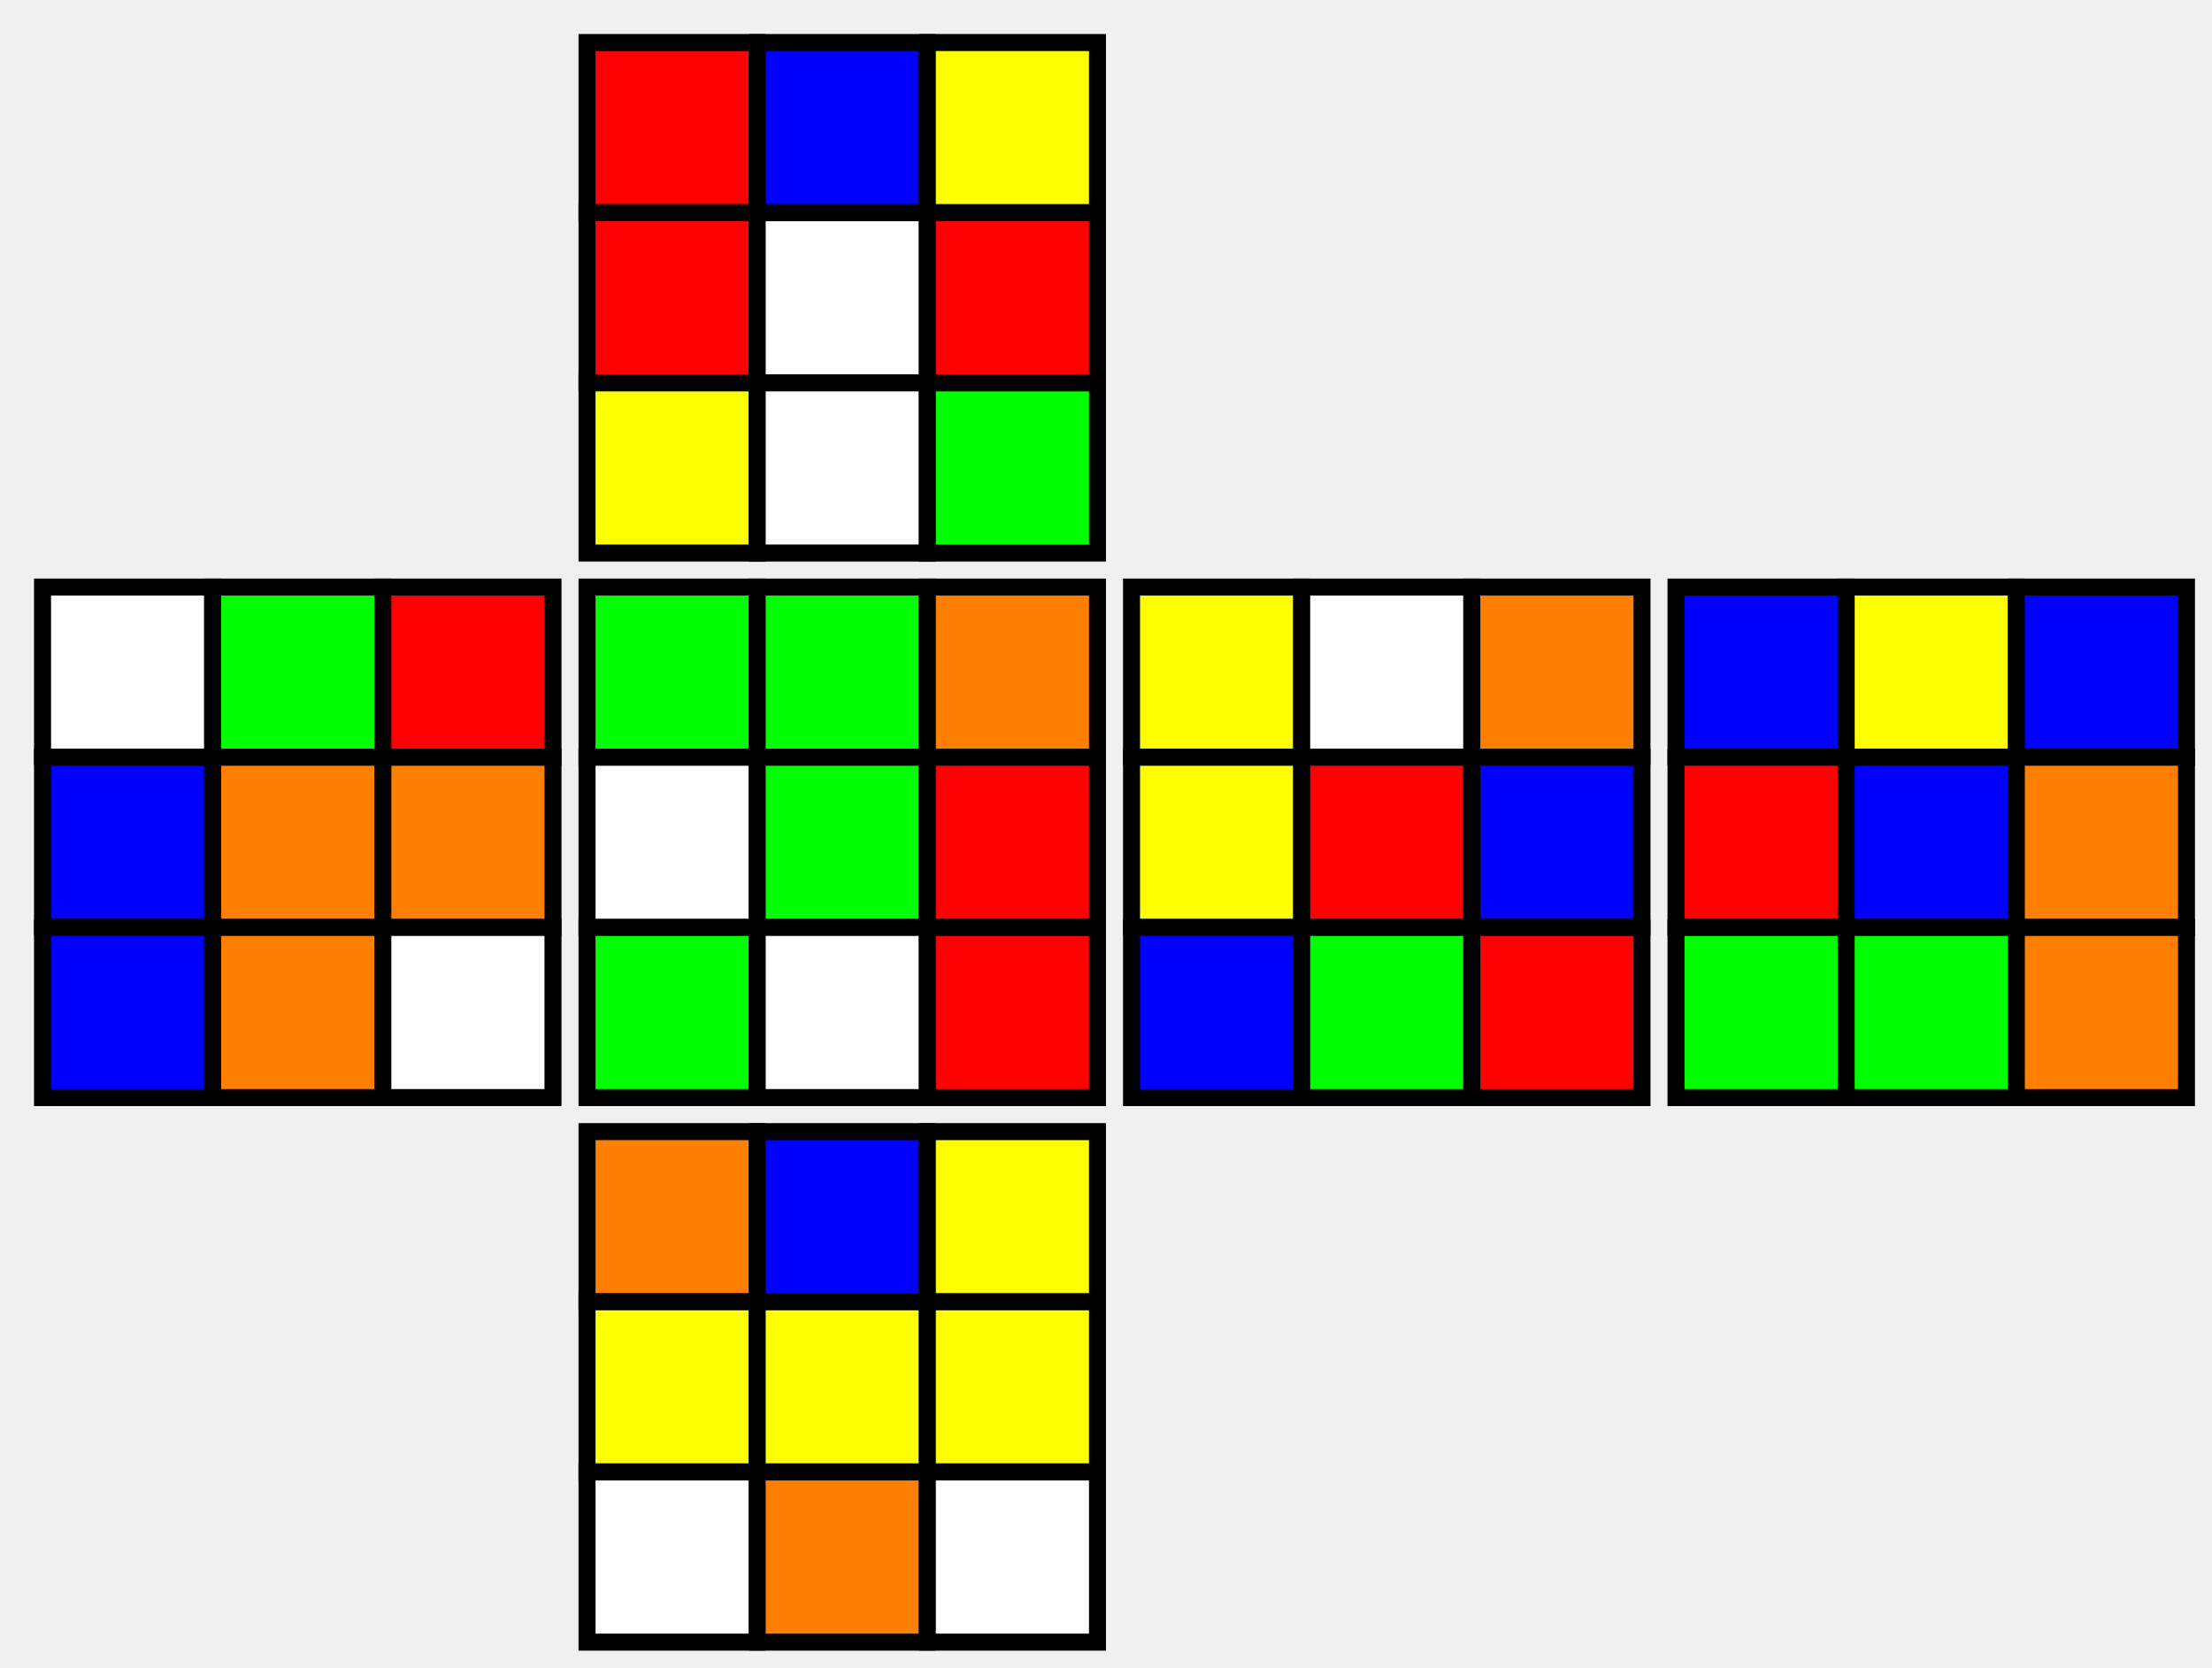
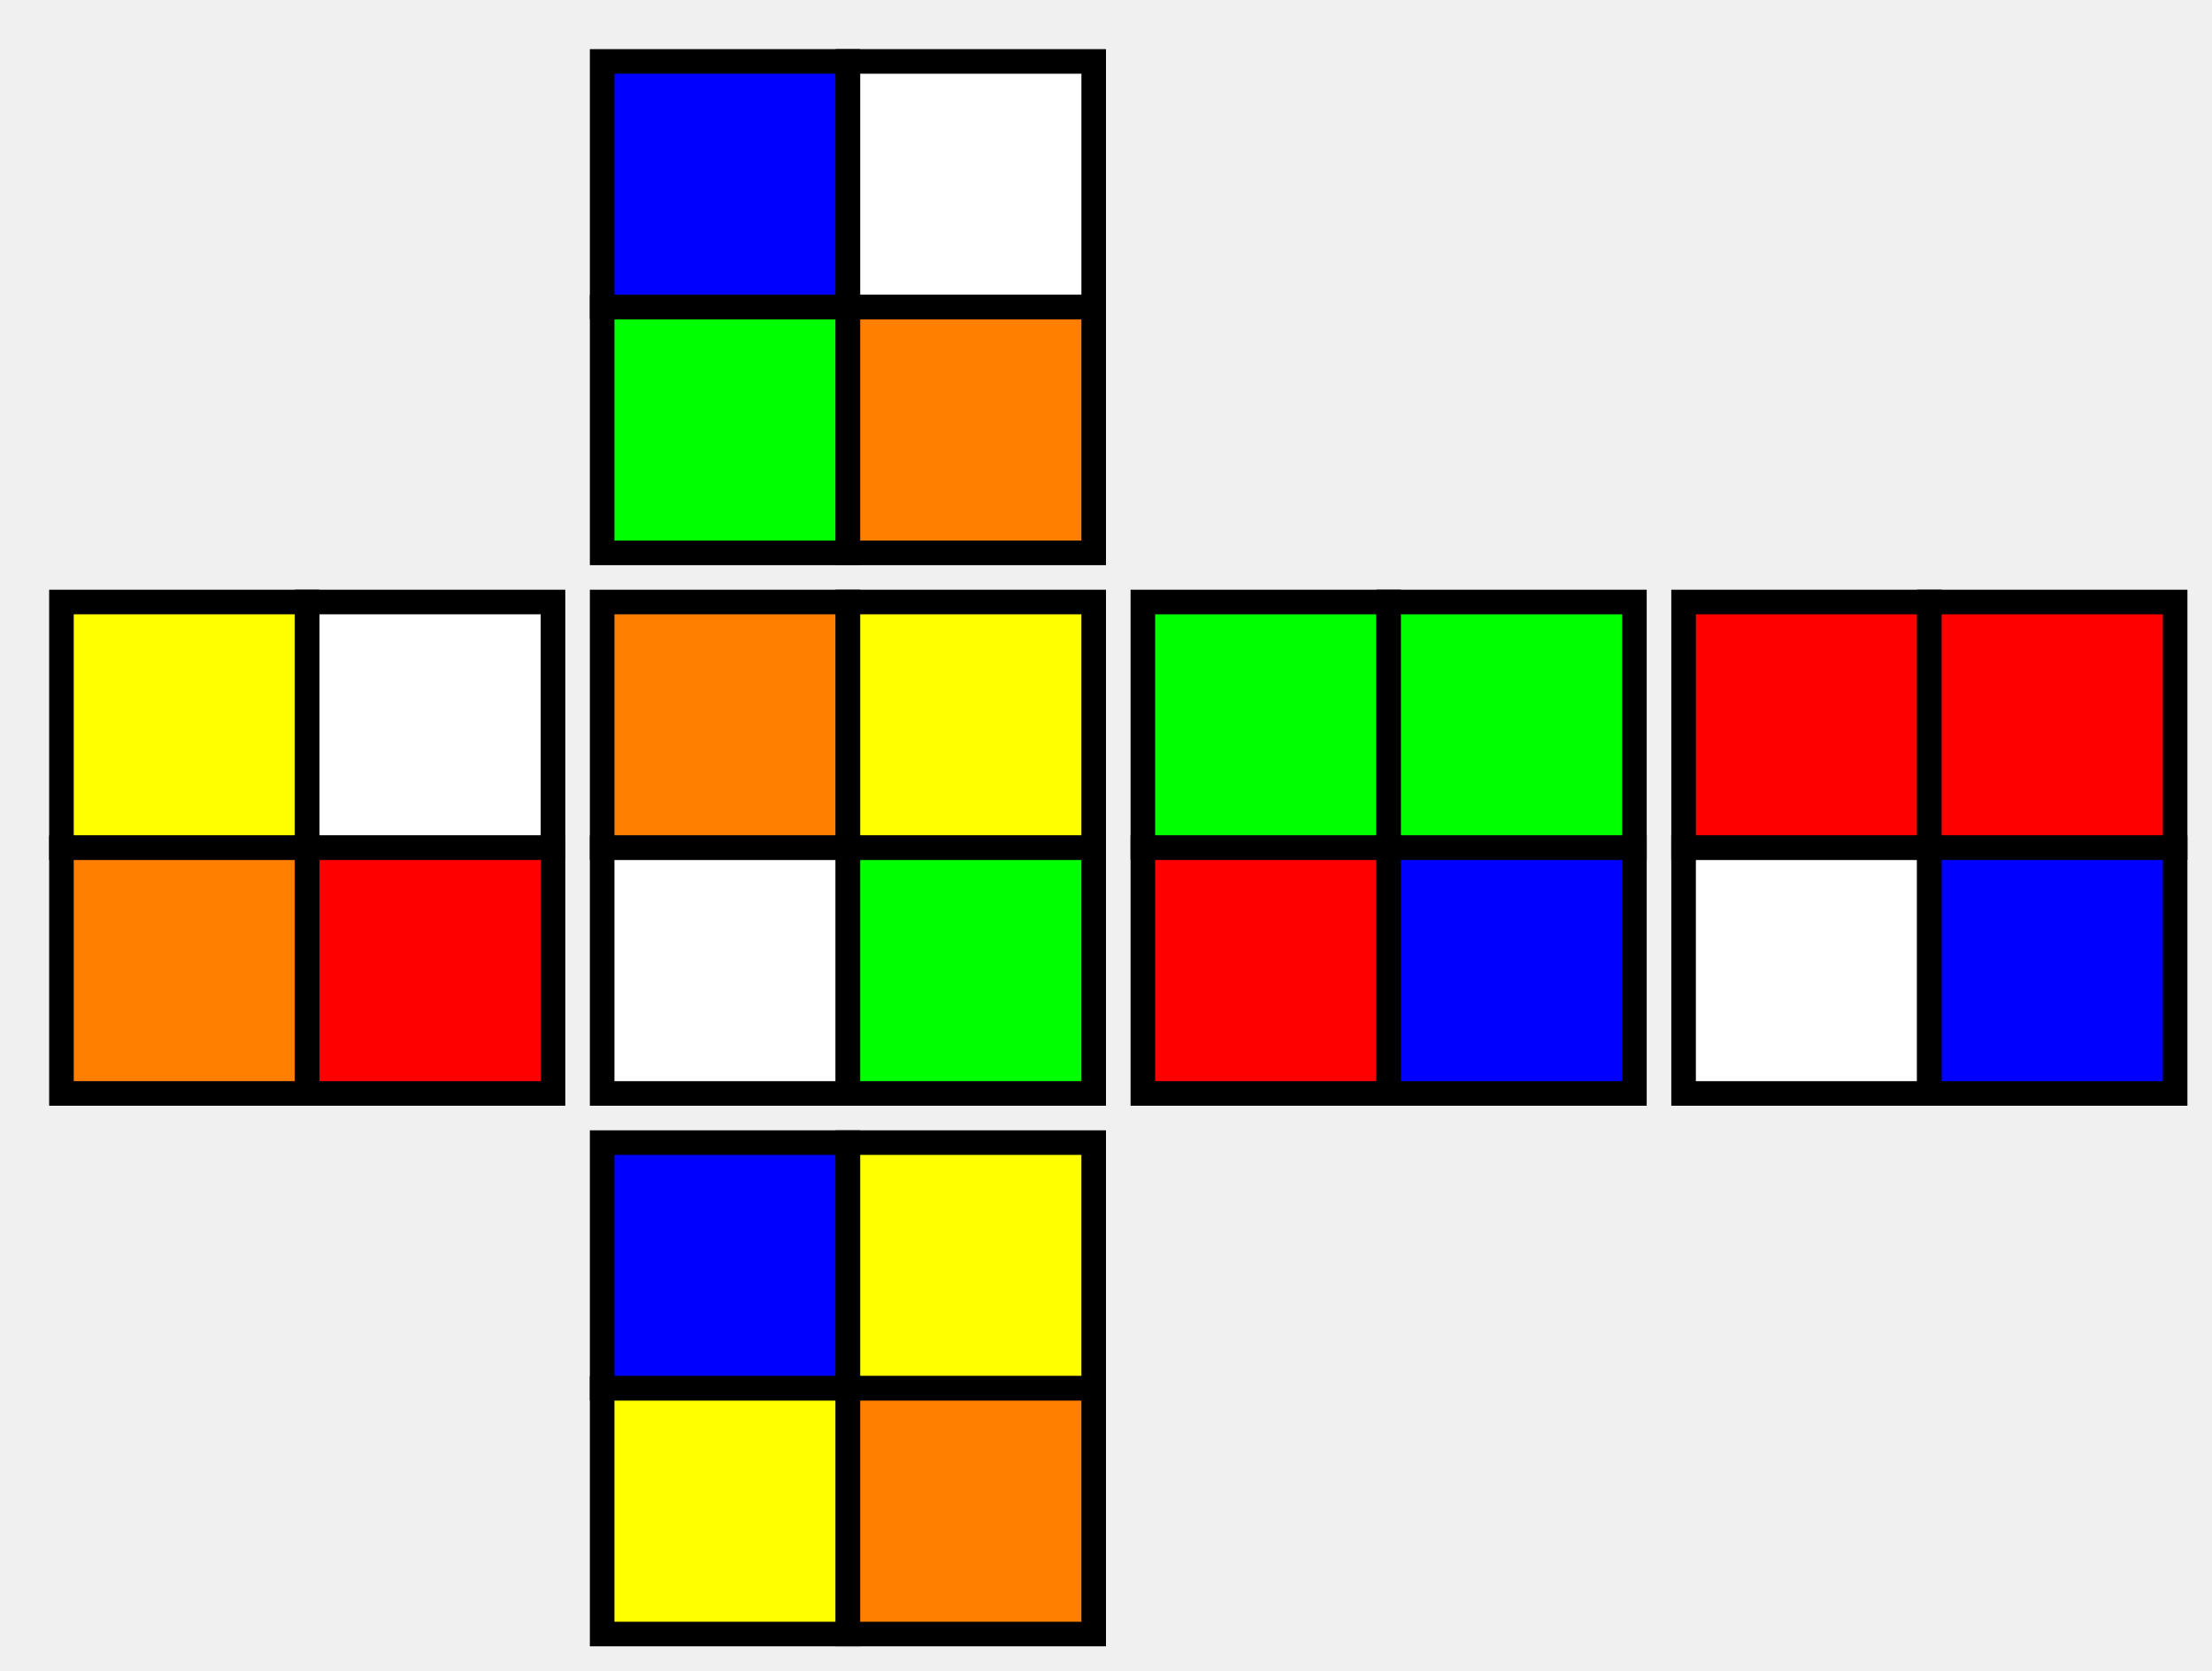
- <svg xmlns="http://www.w3.org/2000/svg" viewBox="0 0 130 98" width="130px" version="1.1" height="98px">
+ <svg xmlns="http://www.w3.org/2000/svg" viewBox="0 0 90 68" width="90px" version="1.1" height="68px">
  <g transform="matrix(1.0,0.0,0.0,1.0,0.5,0.5)">
-     <rect x="2.0" width="10.0" y="34.0" fill="#ffffff" stroke="#000000" height="10.0">
+     <rect x="2.0" width="10.0" y="24.0" fill="#ffff00" stroke="#000000" height="10.0">
		</rect>
-     <rect x="12.0" width="10.0" y="34.0" fill="#00ff00" stroke="#000000" height="10.0">
+     <rect x="12.0" width="10.0" y="24.0" fill="#ffffff" stroke="#000000" height="10.0">
		</rect>
-     <rect x="22.0" width="10.0" y="34.0" fill="#ff0000" stroke="#000000" height="10.0">
+     <rect x="2.0" width="10.0" y="34.0" fill="#ff8000" stroke="#000000" height="10.0">
		</rect>
-     <rect x="2.0" width="10.0" y="44.0" fill="#0000ff" stroke="#000000" height="10.0">
+     <rect x="12.0" width="10.0" y="34.0" fill="#ff0000" stroke="#000000" height="10.0">
		</rect>
-     <rect x="12.0" width="10.0" y="44.0" fill="#ff8000" stroke="#000000" height="10.0">
+     <rect x="24.0" width="10.0" y="46.0" fill="#0000ff" stroke="#000000" height="10.0">
		</rect>
-     <rect x="22.0" width="10.0" y="44.0" fill="#ff8000" stroke="#000000" height="10.0">
+     <rect x="34.0" width="10.0" y="46.0" fill="#ffff00" stroke="#000000" height="10.0">
		</rect>
-     <rect x="2.0" width="10.0" y="54.0" fill="#0000ff" stroke="#000000" height="10.0">
+     <rect x="24.0" width="10.0" y="56.0" fill="#ffff00" stroke="#000000" height="10.0">
		</rect>
-     <rect x="12.0" width="10.0" y="54.0" fill="#ff8000" stroke="#000000" height="10.0">
+     <rect x="34.0" width="10.0" y="56.0" fill="#ff8000" stroke="#000000" height="10.0">
		</rect>
-     <rect x="22.0" width="10.0" y="54.0" fill="#ffffff" stroke="#000000" height="10.0">
+     <rect x="68.0" width="10.0" y="24.0" fill="#ff0000" stroke="#000000" height="10.0">
		</rect>
-     <rect x="34.0" width="10.0" y="66.0" fill="#ff8000" stroke="#000000" height="10.0">
+     <rect x="78.0" width="10.0" y="24.0" fill="#ff0000" stroke="#000000" height="10.0">
		</rect>
-     <rect x="44.0" width="10.0" y="66.0" fill="#0000ff" stroke="#000000" height="10.0">
+     <rect x="68.0" width="10.0" y="34.0" fill="#ffffff" stroke="#000000" height="10.0">
		</rect>
-     <rect x="54.0" width="10.0" y="66.0" fill="#ffff00" stroke="#000000" height="10.0">
+     <rect x="78.0" width="10.0" y="34.0" fill="#0000ff" stroke="#000000" height="10.0">
		</rect>
-     <rect x="34.0" width="10.0" y="76.0" fill="#ffff00" stroke="#000000" height="10.0">
+     <rect x="46.0" width="10.0" y="24.0" fill="#00ff00" stroke="#000000" height="10.0">
		</rect>
-     <rect x="44.0" width="10.0" y="76.0" fill="#ffff00" stroke="#000000" height="10.0">
+     <rect x="56.0" width="10.0" y="24.0" fill="#00ff00" stroke="#000000" height="10.0">
		</rect>
-     <rect x="54.0" width="10.0" y="76.0" fill="#ffff00" stroke="#000000" height="10.0">
+     <rect x="46.0" width="10.0" y="34.0" fill="#ff0000" stroke="#000000" height="10.0">
		</rect>
-     <rect x="34.0" width="10.0" y="86.0" fill="#ffffff" stroke="#000000" height="10.0">
+     <rect x="56.0" width="10.0" y="34.0" fill="#0000ff" stroke="#000000" height="10.0">
		</rect>
-     <rect x="44.0" width="10.0" y="86.0" fill="#ff8000" stroke="#000000" height="10.0">
+     <rect x="24.0" width="10.0" y="2.0" fill="#0000ff" stroke="#000000" height="10.0">
		</rect>
-     <rect x="54.0" width="10.0" y="86.0" fill="#ffffff" stroke="#000000" height="10.0">
+     <rect x="34.0" width="10.0" y="2.0" fill="#ffffff" stroke="#000000" height="10.0">
		</rect>
-     <rect x="98.0" width="10.0" y="34.0" fill="#0000ff" stroke="#000000" height="10.0">
+     <rect x="24.0" width="10.0" y="12.0" fill="#00ff00" stroke="#000000" height="10.0">
		</rect>
-     <rect x="108.0" width="10.0" y="34.0" fill="#ffff00" stroke="#000000" height="10.0">
+     <rect x="34.0" width="10.0" y="12.0" fill="#ff8000" stroke="#000000" height="10.0">
		</rect>
-     <rect x="118.0" width="10.0" y="34.0" fill="#0000ff" stroke="#000000" height="10.0">
+     <rect x="24.0" width="10.0" y="24.0" fill="#ff8000" stroke="#000000" height="10.0">
		</rect>
-     <rect x="98.0" width="10.0" y="44.0" fill="#ff0000" stroke="#000000" height="10.0">
+     <rect x="34.0" width="10.0" y="24.0" fill="#ffff00" stroke="#000000" height="10.0">
		</rect>
-     <rect x="108.0" width="10.0" y="44.0" fill="#0000ff" stroke="#000000" height="10.0">
- 		</rect>
-     <rect x="118.0" width="10.0" y="44.0" fill="#ff8000" stroke="#000000" height="10.0">
- 		</rect>
-     <rect x="98.0" width="10.0" y="54.0" fill="#00ff00" stroke="#000000" height="10.0">
- 		</rect>
-     <rect x="108.0" width="10.0" y="54.0" fill="#00ff00" stroke="#000000" height="10.0">
- 		</rect>
-     <rect x="118.0" width="10.0" y="54.0" fill="#ff8000" stroke="#000000" height="10.0">
- 		</rect>
-     <rect x="66.0" width="10.0" y="34.0" fill="#ffff00" stroke="#000000" height="10.0">
- 		</rect>
-     <rect x="76.0" width="10.0" y="34.0" fill="#ffffff" stroke="#000000" height="10.0">
- 		</rect>
-     <rect x="86.0" width="10.0" y="34.0" fill="#ff8000" stroke="#000000" height="10.0">
- 		</rect>
-     <rect x="66.0" width="10.0" y="44.0" fill="#ffff00" stroke="#000000" height="10.0">
- 		</rect>
-     <rect x="76.0" width="10.0" y="44.0" fill="#ff0000" stroke="#000000" height="10.0">
- 		</rect>
-     <rect x="86.0" width="10.0" y="44.0" fill="#0000ff" stroke="#000000" height="10.0">
- 		</rect>
-     <rect x="66.0" width="10.0" y="54.0" fill="#0000ff" stroke="#000000" height="10.0">
- 		</rect>
-     <rect x="76.0" width="10.0" y="54.0" fill="#00ff00" stroke="#000000" height="10.0">
- 		</rect>
-     <rect x="86.0" width="10.0" y="54.0" fill="#ff0000" stroke="#000000" height="10.0">
- 		</rect>
-     <rect x="34.0" width="10.0" y="2.0" fill="#ff0000" stroke="#000000" height="10.0">
- 		</rect>
-     <rect x="44.0" width="10.0" y="2.0" fill="#0000ff" stroke="#000000" height="10.0">
- 		</rect>
-     <rect x="54.0" width="10.0" y="2.0" fill="#ffff00" stroke="#000000" height="10.0">
- 		</rect>
-     <rect x="34.0" width="10.0" y="12.0" fill="#ff0000" stroke="#000000" height="10.0">
- 		</rect>
-     <rect x="44.0" width="10.0" y="12.0" fill="#ffffff" stroke="#000000" height="10.0">
- 		</rect>
-     <rect x="54.0" width="10.0" y="12.0" fill="#ff0000" stroke="#000000" height="10.0">
- 		</rect>
-     <rect x="34.0" width="10.0" y="22.0" fill="#ffff00" stroke="#000000" height="10.0">
- 		</rect>
-     <rect x="44.0" width="10.0" y="22.0" fill="#ffffff" stroke="#000000" height="10.0">
- 		</rect>
-     <rect x="54.0" width="10.0" y="22.0" fill="#00ff00" stroke="#000000" height="10.0">
+     <rect x="24.0" width="10.0" y="34.0" fill="#ffffff" stroke="#000000" height="10.0">
		</rect>
    <rect x="34.0" width="10.0" y="34.0" fill="#00ff00" stroke="#000000" height="10.0">
		</rect>
-     <rect x="44.0" width="10.0" y="34.0" fill="#00ff00" stroke="#000000" height="10.0">
- 		</rect>
-     <rect x="54.0" width="10.0" y="34.0" fill="#ff8000" stroke="#000000" height="10.0">
- 		</rect>
-     <rect x="34.0" width="10.0" y="44.0" fill="#ffffff" stroke="#000000" height="10.0">
- 		</rect>
-     <rect x="44.0" width="10.0" y="44.0" fill="#00ff00" stroke="#000000" height="10.0">
- 		</rect>
-     <rect x="54.0" width="10.0" y="44.0" fill="#ff0000" stroke="#000000" height="10.0">
- 		</rect>
-     <rect x="34.0" width="10.0" y="54.0" fill="#00ff00" stroke="#000000" height="10.0">
- 		</rect>
-     <rect x="44.0" width="10.0" y="54.0" fill="#ffffff" stroke="#000000" height="10.0">
- 		</rect>
-     <rect x="54.0" width="10.0" y="54.0" fill="#ff0000" stroke="#000000" height="10.0">
- 		</rect>
  </g>
</svg>
